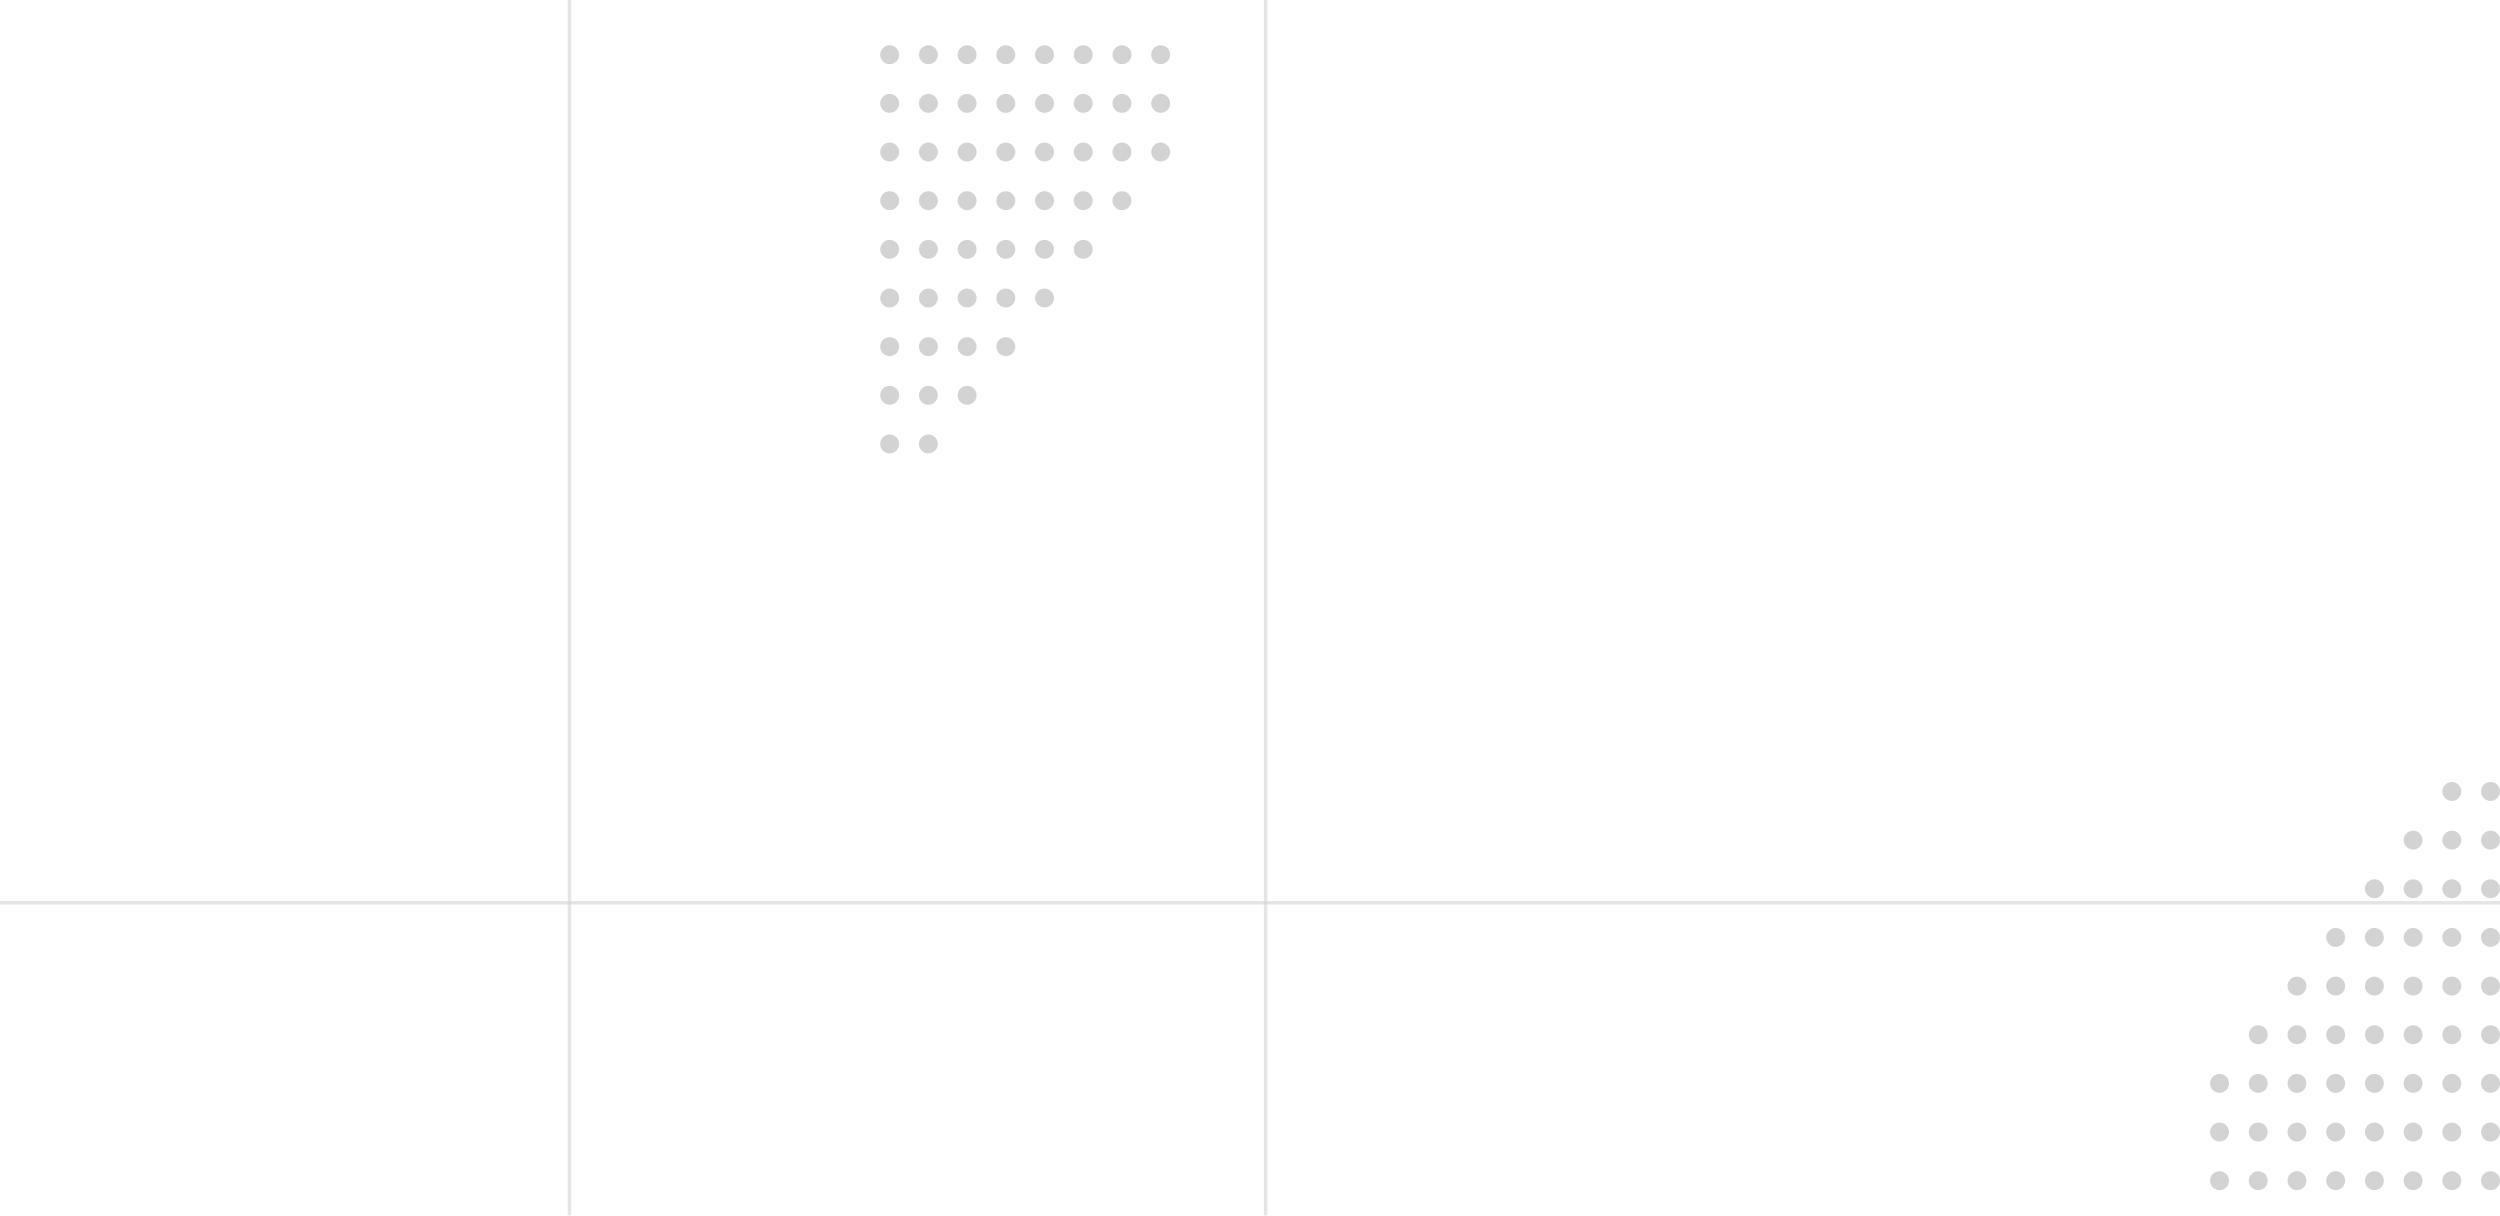
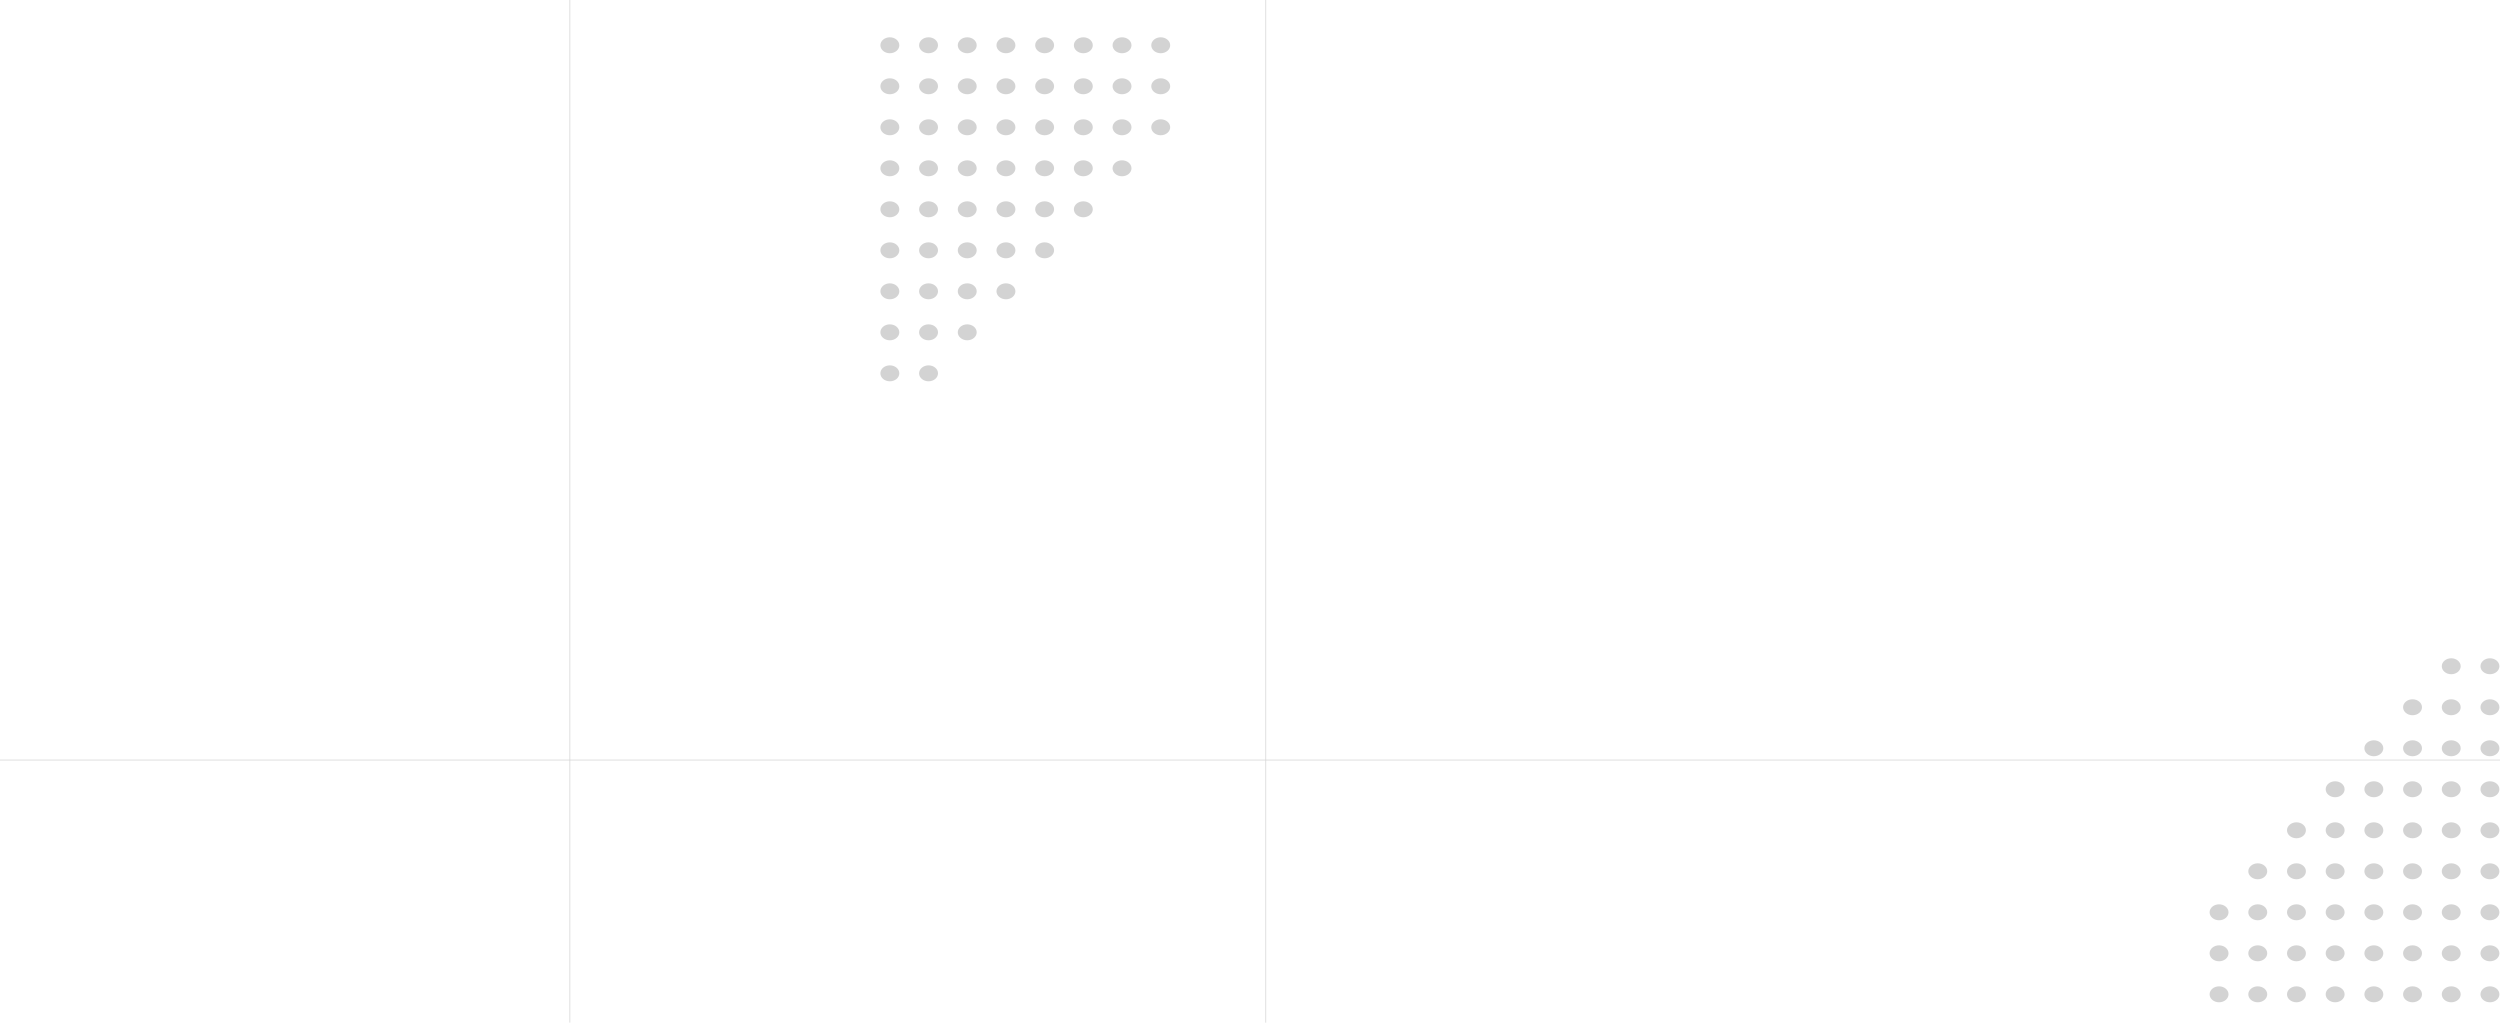
- <svg xmlns="http://www.w3.org/2000/svg" viewBox="0 0 1440 700" fill="none">
-   <path d="M1440 520H-0" stroke="#D3D3D3" stroke-opacity="0.6" stroke-width="2" stroke-linecap="square" />
-   <path d="M729 1V699" stroke="#D3D3D3" stroke-opacity="0.6" stroke-width="2" stroke-linecap="square" />
-   <path d="M328 1V699" stroke="#D3D3D3" stroke-opacity="0.6" stroke-width="2" stroke-linecap="square" />
-   <circle cx="512.451" cy="31.519" r="5.451" fill="#D3D3D3" />
-   <ellipse cx="534.75" cy="31.519" rx="5.451" ry="5.451" fill="#D3D3D3" />
-   <ellipse cx="557.05" cy="31.519" rx="5.451" ry="5.451" fill="#D3D3D3" />
-   <ellipse cx="579.35" cy="31.519" rx="5.451" ry="5.451" fill="#D3D3D3" />
-   <ellipse cx="601.65" cy="31.519" rx="5.451" ry="5.451" fill="#D3D3D3" />
-   <ellipse cx="623.95" cy="31.519" rx="5.451" ry="5.451" fill="#D3D3D3" />
-   <ellipse cx="646.25" cy="31.519" rx="5.451" ry="5.451" fill="#D3D3D3" />
-   <ellipse cx="668.549" cy="31.519" rx="5.451" ry="5.451" fill="#D3D3D3" />
-   <ellipse cx="512.451" cy="59.543" rx="5.451" ry="5.451" fill="#D3D3D3" />
-   <ellipse cx="534.75" cy="59.543" rx="5.451" ry="5.451" fill="#D3D3D3" />
-   <circle cx="557.05" cy="59.543" r="5.451" fill="#D3D3D3" />
-   <circle cx="579.35" cy="59.543" r="5.451" fill="#D3D3D3" />
-   <circle cx="601.65" cy="59.543" r="5.451" fill="#D3D3D3" />
-   <circle cx="623.95" cy="59.543" r="5.451" fill="#D3D3D3" />
-   <circle cx="646.25" cy="59.543" r="5.451" fill="#D3D3D3" />
-   <circle cx="668.549" cy="59.543" r="5.451" fill="#D3D3D3" />
-   <ellipse cx="512.451" cy="87.567" rx="5.451" ry="5.451" fill="#D3D3D3" />
-   <ellipse cx="534.75" cy="87.567" rx="5.451" ry="5.451" fill="#D3D3D3" />
-   <circle cx="557.05" cy="87.567" r="5.451" fill="#D3D3D3" />
-   <circle cx="579.35" cy="87.567" r="5.451" fill="#D3D3D3" />
-   <circle cx="601.65" cy="87.567" r="5.451" fill="#D3D3D3" />
-   <circle cx="623.95" cy="87.567" r="5.451" fill="#D3D3D3" />
-   <circle cx="646.25" cy="87.567" r="5.451" fill="#D3D3D3" />
-   <circle cx="668.549" cy="87.567" r="5.451" fill="#D3D3D3" />
-   <ellipse cx="512.451" cy="115.591" rx="5.451" ry="5.451" fill="#D3D3D3" />
-   <ellipse cx="534.75" cy="115.591" rx="5.451" ry="5.451" fill="#D3D3D3" />
-   <circle cx="557.05" cy="115.591" r="5.451" fill="#D3D3D3" />
-   <circle cx="579.35" cy="115.591" r="5.451" fill="#D3D3D3" />
-   <circle cx="601.65" cy="115.591" r="5.451" fill="#D3D3D3" />
-   <circle cx="623.95" cy="115.591" r="5.451" fill="#D3D3D3" />
-   <circle cx="646.25" cy="115.591" r="5.451" fill="#D3D3D3" />
-   <ellipse cx="512.451" cy="143.615" rx="5.451" ry="5.451" fill="#D3D3D3" />
-   <ellipse cx="534.75" cy="143.615" rx="5.451" ry="5.451" fill="#D3D3D3" />
-   <circle cx="557.05" cy="143.615" r="5.451" fill="#D3D3D3" />
-   <circle cx="579.35" cy="143.615" r="5.451" fill="#D3D3D3" />
-   <circle cx="601.65" cy="143.615" r="5.451" fill="#D3D3D3" />
-   <circle cx="623.95" cy="143.615" r="5.451" fill="#D3D3D3" />
-   <ellipse cx="512.451" cy="171.648" rx="5.451" ry="5.451" fill="#D3D3D3" />
-   <ellipse cx="534.75" cy="171.648" rx="5.451" ry="5.451" fill="#D3D3D3" />
-   <circle cx="557.05" cy="171.648" r="5.451" fill="#D3D3D3" />
-   <circle cx="579.35" cy="171.648" r="5.451" fill="#D3D3D3" />
-   <circle cx="601.65" cy="171.648" r="5.451" fill="#D3D3D3" />
-   <ellipse cx="512.451" cy="199.662" rx="5.451" ry="5.451" fill="#D3D3D3" />
-   <ellipse cx="534.75" cy="199.662" rx="5.451" ry="5.451" fill="#D3D3D3" />
-   <circle cx="557.05" cy="199.662" r="5.451" fill="#D3D3D3" />
-   <circle cx="579.35" cy="199.662" r="5.451" fill="#D3D3D3" />
-   <ellipse cx="512.451" cy="227.686" rx="5.451" ry="5.451" fill="#D3D3D3" />
-   <ellipse cx="534.75" cy="227.686" rx="5.451" ry="5.451" fill="#D3D3D3" />
-   <circle cx="557.05" cy="227.686" r="5.451" fill="#D3D3D3" />
-   <circle cx="512.451" cy="255.71" r="5.451" fill="#D3D3D3" />
-   <circle cx="534.75" cy="255.71" r="5.451" fill="#D3D3D3" />
-   <circle cx="1434.55" cy="680.079" r="5.451" transform="rotate(-180 1434.55 680.079)" fill="#D3D3D3" />
-   <ellipse cx="1412.25" cy="680.079" rx="5.451" ry="5.451" transform="rotate(-180 1412.25 680.079)" fill="#D3D3D3" />
-   <ellipse cx="1389.95" cy="680.079" rx="5.451" ry="5.451" transform="rotate(-180 1389.95 680.079)" fill="#D3D3D3" />
-   <ellipse cx="1367.65" cy="680.079" rx="5.451" ry="5.451" transform="rotate(-180 1367.65 680.079)" fill="#D3D3D3" />
-   <ellipse cx="1345.35" cy="680.079" rx="5.451" ry="5.451" transform="rotate(-180 1345.35 680.079)" fill="#D3D3D3" />
-   <ellipse cx="1323.05" cy="680.079" rx="5.451" ry="5.451" transform="rotate(-180 1323.05 680.079)" fill="#D3D3D3" />
-   <ellipse cx="1300.75" cy="680.079" rx="5.451" ry="5.451" transform="rotate(-180 1300.75 680.079)" fill="#D3D3D3" />
-   <ellipse cx="1278.45" cy="680.079" rx="5.451" ry="5.451" transform="rotate(-180 1278.45 680.079)" fill="#D3D3D3" />
-   <ellipse cx="1434.55" cy="652.055" rx="5.451" ry="5.451" transform="rotate(-180 1434.55 652.055)" fill="#D3D3D3" />
-   <ellipse cx="1412.25" cy="652.055" rx="5.451" ry="5.451" transform="rotate(-180 1412.25 652.055)" fill="#D3D3D3" />
-   <circle cx="1389.95" cy="652.055" r="5.451" transform="rotate(-180 1389.95 652.055)" fill="#D3D3D3" />
-   <circle cx="1367.65" cy="652.055" r="5.451" transform="rotate(-180 1367.65 652.055)" fill="#D3D3D3" />
-   <circle cx="1345.35" cy="652.055" r="5.451" transform="rotate(-180 1345.35 652.055)" fill="#D3D3D3" />
-   <circle cx="1323.05" cy="652.055" r="5.451" transform="rotate(-180 1323.05 652.055)" fill="#D3D3D3" />
-   <circle cx="1300.75" cy="652.055" r="5.451" transform="rotate(-180 1300.75 652.055)" fill="#D3D3D3" />
-   <circle cx="1278.45" cy="652.055" r="5.451" transform="rotate(-180 1278.45 652.055)" fill="#D3D3D3" />
-   <ellipse cx="1434.55" cy="624.031" rx="5.451" ry="5.451" transform="rotate(-180 1434.55 624.031)" fill="#D3D3D3" />
-   <ellipse cx="1412.25" cy="624.031" rx="5.451" ry="5.451" transform="rotate(-180 1412.25 624.031)" fill="#D3D3D3" />
-   <circle cx="1389.95" cy="624.031" r="5.451" transform="rotate(-180 1389.95 624.031)" fill="#D3D3D3" />
-   <circle cx="1367.65" cy="624.031" r="5.451" transform="rotate(-180 1367.65 624.031)" fill="#D3D3D3" />
-   <circle cx="1345.35" cy="624.031" r="5.451" transform="rotate(-180 1345.35 624.031)" fill="#D3D3D3" />
-   <circle cx="1323.05" cy="624.031" r="5.451" transform="rotate(-180 1323.05 624.031)" fill="#D3D3D3" />
-   <circle cx="1300.75" cy="624.031" r="5.451" transform="rotate(-180 1300.75 624.031)" fill="#D3D3D3" />
-   <circle cx="1278.45" cy="624.031" r="5.451" transform="rotate(-180 1278.45 624.031)" fill="#D3D3D3" />
-   <ellipse cx="1434.55" cy="596.007" rx="5.451" ry="5.451" transform="rotate(-180 1434.55 596.007)" fill="#D3D3D3" />
-   <ellipse cx="1412.25" cy="596.007" rx="5.451" ry="5.451" transform="rotate(-180 1412.25 596.007)" fill="#D3D3D3" />
-   <circle cx="1389.95" cy="596.007" r="5.451" transform="rotate(-180 1389.95 596.007)" fill="#D3D3D3" />
-   <circle cx="1367.65" cy="596.007" r="5.451" transform="rotate(-180 1367.65 596.007)" fill="#D3D3D3" />
-   <circle cx="1345.35" cy="596.007" r="5.451" transform="rotate(-180 1345.35 596.007)" fill="#D3D3D3" />
-   <circle cx="1323.05" cy="596.007" r="5.451" transform="rotate(-180 1323.05 596.007)" fill="#D3D3D3" />
-   <circle cx="1300.75" cy="596.007" r="5.451" transform="rotate(-180 1300.75 596.007)" fill="#D3D3D3" />
-   <ellipse cx="1434.55" cy="567.983" rx="5.451" ry="5.451" transform="rotate(-180 1434.55 567.983)" fill="#D3D3D3" />
-   <ellipse cx="1412.25" cy="567.983" rx="5.451" ry="5.451" transform="rotate(-180 1412.25 567.983)" fill="#D3D3D3" />
-   <circle cx="1389.95" cy="567.983" r="5.451" transform="rotate(-180 1389.95 567.983)" fill="#D3D3D3" />
-   <circle cx="1367.65" cy="567.983" r="5.451" transform="rotate(-180 1367.65 567.983)" fill="#D3D3D3" />
-   <circle cx="1345.35" cy="567.983" r="5.451" transform="rotate(-180 1345.35 567.983)" fill="#D3D3D3" />
-   <circle cx="1323.05" cy="567.983" r="5.451" transform="rotate(-180 1323.05 567.983)" fill="#D3D3D3" />
-   <ellipse cx="1434.55" cy="539.949" rx="5.451" ry="5.451" transform="rotate(-180 1434.55 539.949)" fill="#D3D3D3" />
-   <ellipse cx="1412.25" cy="539.949" rx="5.451" ry="5.451" transform="rotate(-180 1412.25 539.949)" fill="#D3D3D3" />
-   <circle cx="1389.95" cy="539.949" r="5.451" transform="rotate(-180 1389.95 539.949)" fill="#D3D3D3" />
-   <circle cx="1367.65" cy="539.949" r="5.451" transform="rotate(-180 1367.65 539.949)" fill="#D3D3D3" />
-   <circle cx="1345.35" cy="539.949" r="5.451" transform="rotate(-180 1345.35 539.949)" fill="#D3D3D3" />
-   <ellipse cx="1434.55" cy="511.935" rx="5.451" ry="5.451" transform="rotate(-180 1434.55 511.935)" fill="#D3D3D3" />
-   <ellipse cx="1412.25" cy="511.935" rx="5.451" ry="5.451" transform="rotate(-180 1412.25 511.935)" fill="#D3D3D3" />
-   <circle cx="1389.95" cy="511.935" r="5.451" transform="rotate(-180 1389.95 511.935)" fill="#D3D3D3" />
-   <circle cx="1367.65" cy="511.935" r="5.451" transform="rotate(-180 1367.65 511.935)" fill="#D3D3D3" />
-   <ellipse cx="1434.55" cy="483.911" rx="5.451" ry="5.451" transform="rotate(-180 1434.55 483.911)" fill="#D3D3D3" />
-   <ellipse cx="1412.25" cy="483.911" rx="5.451" ry="5.451" transform="rotate(-180 1412.25 483.911)" fill="#D3D3D3" />
-   <circle cx="1389.95" cy="483.911" r="5.451" transform="rotate(-180 1389.95 483.911)" fill="#D3D3D3" />
-   <circle cx="1434.55" cy="455.888" r="5.451" transform="rotate(-180 1434.55 455.888)" fill="#D3D3D3" />
-   <circle cx="1412.25" cy="455.888" r="5.451" transform="rotate(-180 1412.25 455.888)" fill="#D3D3D3" />
+ <svg xmlns="http://www.w3.org/2000/svg" width="4090" height="1673" viewBox="0 0 4090 1673" fill="none">
+   <path d="M4089 1243.48H1" stroke="#D3D3D3" stroke-opacity="0.6" stroke-width="2" stroke-linecap="square" />
+   <path d="M2070.55 1V1672" stroke="#D3D3D3" stroke-opacity="0.6" stroke-width="2" stroke-linecap="square" />
+   <path d="M932.155 1V1672" stroke="#D3D3D3" stroke-opacity="0.6" stroke-width="2" stroke-linecap="square" />
+   <ellipse cx="1455.79" cy="74.062" rx="15.473" ry="13.048" fill="#D3D3D3" />
+   <ellipse cx="1519.1" cy="74.062" rx="15.473" ry="13.048" fill="#D3D3D3" />
+   <ellipse cx="1582.4" cy="74.062" rx="15.473" ry="13.048" fill="#D3D3D3" />
+   <ellipse cx="1645.71" cy="74.062" rx="15.473" ry="13.048" fill="#D3D3D3" />
+   <ellipse cx="1709.02" cy="74.062" rx="15.473" ry="13.048" fill="#D3D3D3" />
+   <ellipse cx="1772.32" cy="74.062" rx="15.473" ry="13.048" fill="#D3D3D3" />
+   <ellipse cx="1835.63" cy="74.062" rx="15.473" ry="13.048" fill="#D3D3D3" />
+   <ellipse cx="1898.94" cy="74.062" rx="15.473" ry="13.048" fill="#D3D3D3" />
+   <ellipse cx="1455.79" cy="141.151" rx="15.473" ry="13.048" fill="#D3D3D3" />
+   <ellipse cx="1519.1" cy="141.151" rx="15.473" ry="13.048" fill="#D3D3D3" />
+   <ellipse cx="1582.4" cy="141.151" rx="15.473" ry="13.048" fill="#D3D3D3" />
+   <ellipse cx="1645.71" cy="141.151" rx="15.473" ry="13.048" fill="#D3D3D3" />
+   <ellipse cx="1709.02" cy="141.151" rx="15.473" ry="13.048" fill="#D3D3D3" />
+   <ellipse cx="1772.32" cy="141.151" rx="15.473" ry="13.048" fill="#D3D3D3" />
+   <ellipse cx="1835.63" cy="141.151" rx="15.473" ry="13.048" fill="#D3D3D3" />
+   <ellipse cx="1898.94" cy="141.151" rx="15.473" ry="13.048" fill="#D3D3D3" />
+   <ellipse cx="1455.79" cy="208.239" rx="15.473" ry="13.048" fill="#D3D3D3" />
+   <ellipse cx="1519.1" cy="208.239" rx="15.473" ry="13.048" fill="#D3D3D3" />
+   <ellipse cx="1582.4" cy="208.239" rx="15.473" ry="13.048" fill="#D3D3D3" />
+   <ellipse cx="1645.71" cy="208.239" rx="15.473" ry="13.048" fill="#D3D3D3" />
+   <ellipse cx="1709.02" cy="208.239" rx="15.473" ry="13.048" fill="#D3D3D3" />
+   <ellipse cx="1772.32" cy="208.239" rx="15.473" ry="13.048" fill="#D3D3D3" />
+   <ellipse cx="1835.63" cy="208.239" rx="15.473" ry="13.048" fill="#D3D3D3" />
+   <ellipse cx="1898.94" cy="208.239" rx="15.473" ry="13.048" fill="#D3D3D3" />
+   <ellipse cx="1455.79" cy="275.328" rx="15.473" ry="13.048" fill="#D3D3D3" />
+   <ellipse cx="1519.1" cy="275.328" rx="15.473" ry="13.048" fill="#D3D3D3" />
+   <ellipse cx="1582.4" cy="275.328" rx="15.473" ry="13.048" fill="#D3D3D3" />
+   <ellipse cx="1645.71" cy="275.328" rx="15.473" ry="13.048" fill="#D3D3D3" />
+   <ellipse cx="1709.02" cy="275.328" rx="15.473" ry="13.048" fill="#D3D3D3" />
+   <ellipse cx="1772.32" cy="275.328" rx="15.473" ry="13.048" fill="#D3D3D3" />
+   <ellipse cx="1835.63" cy="275.328" rx="15.473" ry="13.048" fill="#D3D3D3" />
+   <ellipse cx="1455.79" cy="342.417" rx="15.473" ry="13.048" fill="#D3D3D3" />
+   <ellipse cx="1519.1" cy="342.417" rx="15.473" ry="13.048" fill="#D3D3D3" />
+   <ellipse cx="1582.4" cy="342.417" rx="15.473" ry="13.048" fill="#D3D3D3" />
+   <ellipse cx="1645.71" cy="342.417" rx="15.473" ry="13.048" fill="#D3D3D3" />
+   <ellipse cx="1709.02" cy="342.417" rx="15.473" ry="13.048" fill="#D3D3D3" />
+   <ellipse cx="1772.32" cy="342.417" rx="15.473" ry="13.048" fill="#D3D3D3" />
+   <ellipse cx="1455.79" cy="409.529" rx="15.473" ry="13.048" fill="#D3D3D3" />
+   <ellipse cx="1519.1" cy="409.529" rx="15.473" ry="13.048" fill="#D3D3D3" />
+   <ellipse cx="1582.4" cy="409.529" rx="15.473" ry="13.048" fill="#D3D3D3" />
+   <ellipse cx="1645.71" cy="409.529" rx="15.473" ry="13.048" fill="#D3D3D3" />
+   <ellipse cx="1709.02" cy="409.529" rx="15.473" ry="13.048" fill="#D3D3D3" />
+   <ellipse cx="1455.79" cy="476.594" rx="15.473" ry="13.048" fill="#D3D3D3" />
+   <ellipse cx="1519.1" cy="476.594" rx="15.473" ry="13.048" fill="#D3D3D3" />
+   <ellipse cx="1582.4" cy="476.594" rx="15.473" ry="13.048" fill="#D3D3D3" />
+   <ellipse cx="1645.71" cy="476.594" rx="15.473" ry="13.048" fill="#D3D3D3" />
+   <ellipse cx="1455.79" cy="543.683" rx="15.473" ry="13.048" fill="#D3D3D3" />
+   <ellipse cx="1519.1" cy="543.683" rx="15.473" ry="13.048" fill="#D3D3D3" />
+   <ellipse cx="1582.4" cy="543.683" rx="15.473" ry="13.048" fill="#D3D3D3" />
+   <ellipse cx="1455.79" cy="610.771" rx="15.473" ry="13.048" fill="#D3D3D3" />
+   <ellipse cx="1519.1" cy="610.771" rx="15.473" ry="13.048" fill="#D3D3D3" />
+   <ellipse cx="4073.53" cy="1626.7" rx="15.473" ry="13.048" transform="rotate(-180 4073.53 1626.7)" fill="#D3D3D3" />
+   <ellipse cx="4010.22" cy="1626.7" rx="15.473" ry="13.048" transform="rotate(-180 4010.22 1626.7)" fill="#D3D3D3" />
+   <ellipse cx="3946.91" cy="1626.7" rx="15.473" ry="13.048" transform="rotate(-180 3946.91 1626.7)" fill="#D3D3D3" />
+   <ellipse cx="3883.61" cy="1626.7" rx="15.473" ry="13.048" transform="rotate(-180 3883.61 1626.7)" fill="#D3D3D3" />
+   <ellipse cx="3820.3" cy="1626.7" rx="15.473" ry="13.048" transform="rotate(-180 3820.3 1626.7)" fill="#D3D3D3" />
+   <ellipse cx="3756.99" cy="1626.7" rx="15.473" ry="13.048" transform="rotate(-180 3756.99 1626.7)" fill="#D3D3D3" />
+   <ellipse cx="3693.69" cy="1626.7" rx="15.473" ry="13.048" transform="rotate(-180 3693.69 1626.7)" fill="#D3D3D3" />
+   <ellipse cx="3630.38" cy="1626.7" rx="15.473" ry="13.048" transform="rotate(-180 3630.38 1626.7)" fill="#D3D3D3" />
+   <ellipse cx="4073.53" cy="1559.61" rx="15.473" ry="13.048" transform="rotate(-180 4073.53 1559.61)" fill="#D3D3D3" />
+   <ellipse cx="4010.22" cy="1559.61" rx="15.473" ry="13.048" transform="rotate(-180 4010.22 1559.61)" fill="#D3D3D3" />
+   <ellipse cx="3946.91" cy="1559.61" rx="15.473" ry="13.048" transform="rotate(-180 3946.91 1559.61)" fill="#D3D3D3" />
+   <ellipse cx="3883.61" cy="1559.61" rx="15.473" ry="13.048" transform="rotate(-180 3883.61 1559.61)" fill="#D3D3D3" />
+   <ellipse cx="3820.3" cy="1559.61" rx="15.473" ry="13.048" transform="rotate(-180 3820.3 1559.61)" fill="#D3D3D3" />
+   <ellipse cx="3756.99" cy="1559.61" rx="15.473" ry="13.048" transform="rotate(-180 3756.99 1559.61)" fill="#D3D3D3" />
+   <ellipse cx="3693.69" cy="1559.61" rx="15.473" ry="13.048" transform="rotate(-180 3693.69 1559.61)" fill="#D3D3D3" />
+   <ellipse cx="3630.38" cy="1559.61" rx="15.473" ry="13.048" transform="rotate(-180 3630.38 1559.61)" fill="#D3D3D3" />
+   <ellipse cx="4073.53" cy="1492.52" rx="15.473" ry="13.048" transform="rotate(-180 4073.53 1492.52)" fill="#D3D3D3" />
+   <ellipse cx="4010.22" cy="1492.52" rx="15.473" ry="13.048" transform="rotate(-180 4010.22 1492.52)" fill="#D3D3D3" />
+   <ellipse cx="3946.91" cy="1492.52" rx="15.473" ry="13.048" transform="rotate(-180 3946.91 1492.52)" fill="#D3D3D3" />
+   <ellipse cx="3883.61" cy="1492.52" rx="15.473" ry="13.048" transform="rotate(-180 3883.61 1492.52)" fill="#D3D3D3" />
+   <ellipse cx="3820.3" cy="1492.52" rx="15.473" ry="13.048" transform="rotate(-180 3820.3 1492.52)" fill="#D3D3D3" />
+   <ellipse cx="3756.99" cy="1492.52" rx="15.473" ry="13.048" transform="rotate(-180 3756.99 1492.52)" fill="#D3D3D3" />
+   <ellipse cx="3693.69" cy="1492.52" rx="15.473" ry="13.048" transform="rotate(-180 3693.69 1492.52)" fill="#D3D3D3" />
+   <ellipse cx="3630.38" cy="1492.52" rx="15.473" ry="13.048" transform="rotate(-180 3630.38 1492.52)" fill="#D3D3D3" />
+   <ellipse cx="4073.53" cy="1425.44" rx="15.473" ry="13.048" transform="rotate(-180 4073.53 1425.44)" fill="#D3D3D3" />
+   <ellipse cx="4010.22" cy="1425.44" rx="15.473" ry="13.048" transform="rotate(-180 4010.22 1425.44)" fill="#D3D3D3" />
+   <ellipse cx="3946.91" cy="1425.44" rx="15.473" ry="13.048" transform="rotate(-180 3946.91 1425.44)" fill="#D3D3D3" />
+   <ellipse cx="3883.61" cy="1425.44" rx="15.473" ry="13.048" transform="rotate(-180 3883.61 1425.44)" fill="#D3D3D3" />
+   <ellipse cx="3820.3" cy="1425.44" rx="15.473" ry="13.048" transform="rotate(-180 3820.3 1425.44)" fill="#D3D3D3" />
+   <ellipse cx="3756.99" cy="1425.44" rx="15.473" ry="13.048" transform="rotate(-180 3756.99 1425.44)" fill="#D3D3D3" />
+   <ellipse cx="3693.69" cy="1425.44" rx="15.473" ry="13.048" transform="rotate(-180 3693.69 1425.44)" fill="#D3D3D3" />
+   <ellipse cx="4073.53" cy="1358.35" rx="15.473" ry="13.048" transform="rotate(-180 4073.53 1358.35)" fill="#D3D3D3" />
+   <ellipse cx="4010.22" cy="1358.35" rx="15.473" ry="13.048" transform="rotate(-180 4010.22 1358.35)" fill="#D3D3D3" />
+   <ellipse cx="3946.91" cy="1358.35" rx="15.473" ry="13.048" transform="rotate(-180 3946.91 1358.35)" fill="#D3D3D3" />
+   <ellipse cx="3883.61" cy="1358.35" rx="15.473" ry="13.048" transform="rotate(-180 3883.61 1358.35)" fill="#D3D3D3" />
+   <ellipse cx="3820.3" cy="1358.35" rx="15.473" ry="13.048" transform="rotate(-180 3820.3 1358.35)" fill="#D3D3D3" />
+   <ellipse cx="3756.99" cy="1358.35" rx="15.473" ry="13.048" transform="rotate(-180 3756.99 1358.35)" fill="#D3D3D3" />
+   <ellipse cx="4073.53" cy="1291.24" rx="15.473" ry="13.048" transform="rotate(-180 4073.53 1291.24)" fill="#D3D3D3" />
+   <ellipse cx="4010.22" cy="1291.24" rx="15.473" ry="13.048" transform="rotate(-180 4010.22 1291.24)" fill="#D3D3D3" />
+   <ellipse cx="3946.91" cy="1291.24" rx="15.473" ry="13.048" transform="rotate(-180 3946.91 1291.24)" fill="#D3D3D3" />
+   <ellipse cx="3883.61" cy="1291.24" rx="15.473" ry="13.048" transform="rotate(-180 3883.61 1291.24)" fill="#D3D3D3" />
+   <ellipse cx="3820.3" cy="1291.24" rx="15.473" ry="13.048" transform="rotate(-180 3820.3 1291.24)" fill="#D3D3D3" />
+   <ellipse cx="4073.53" cy="1224.17" rx="15.473" ry="13.048" transform="rotate(-180 4073.53 1224.17)" fill="#D3D3D3" />
+   <ellipse cx="4010.22" cy="1224.17" rx="15.473" ry="13.048" transform="rotate(-180 4010.22 1224.17)" fill="#D3D3D3" />
+   <ellipse cx="3946.91" cy="1224.17" rx="15.473" ry="13.048" transform="rotate(-180 3946.91 1224.17)" fill="#D3D3D3" />
+   <ellipse cx="3883.61" cy="1224.17" rx="15.473" ry="13.048" transform="rotate(-180 3883.61 1224.17)" fill="#D3D3D3" />
+   <ellipse cx="4073.53" cy="1157.08" rx="15.473" ry="13.048" transform="rotate(-180 4073.53 1157.08)" fill="#D3D3D3" />
+   <ellipse cx="4010.22" cy="1157.08" rx="15.473" ry="13.048" transform="rotate(-180 4010.22 1157.08)" fill="#D3D3D3" />
+   <ellipse cx="3946.91" cy="1157.08" rx="15.473" ry="13.048" transform="rotate(-180 3946.91 1157.08)" fill="#D3D3D3" />
+   <ellipse cx="4073.53" cy="1089.99" rx="15.473" ry="13.048" transform="rotate(-180 4073.53 1089.99)" fill="#D3D3D3" />
+   <ellipse cx="4010.22" cy="1089.99" rx="15.473" ry="13.048" transform="rotate(-180 4010.22 1089.99)" fill="#D3D3D3" />
</svg>
